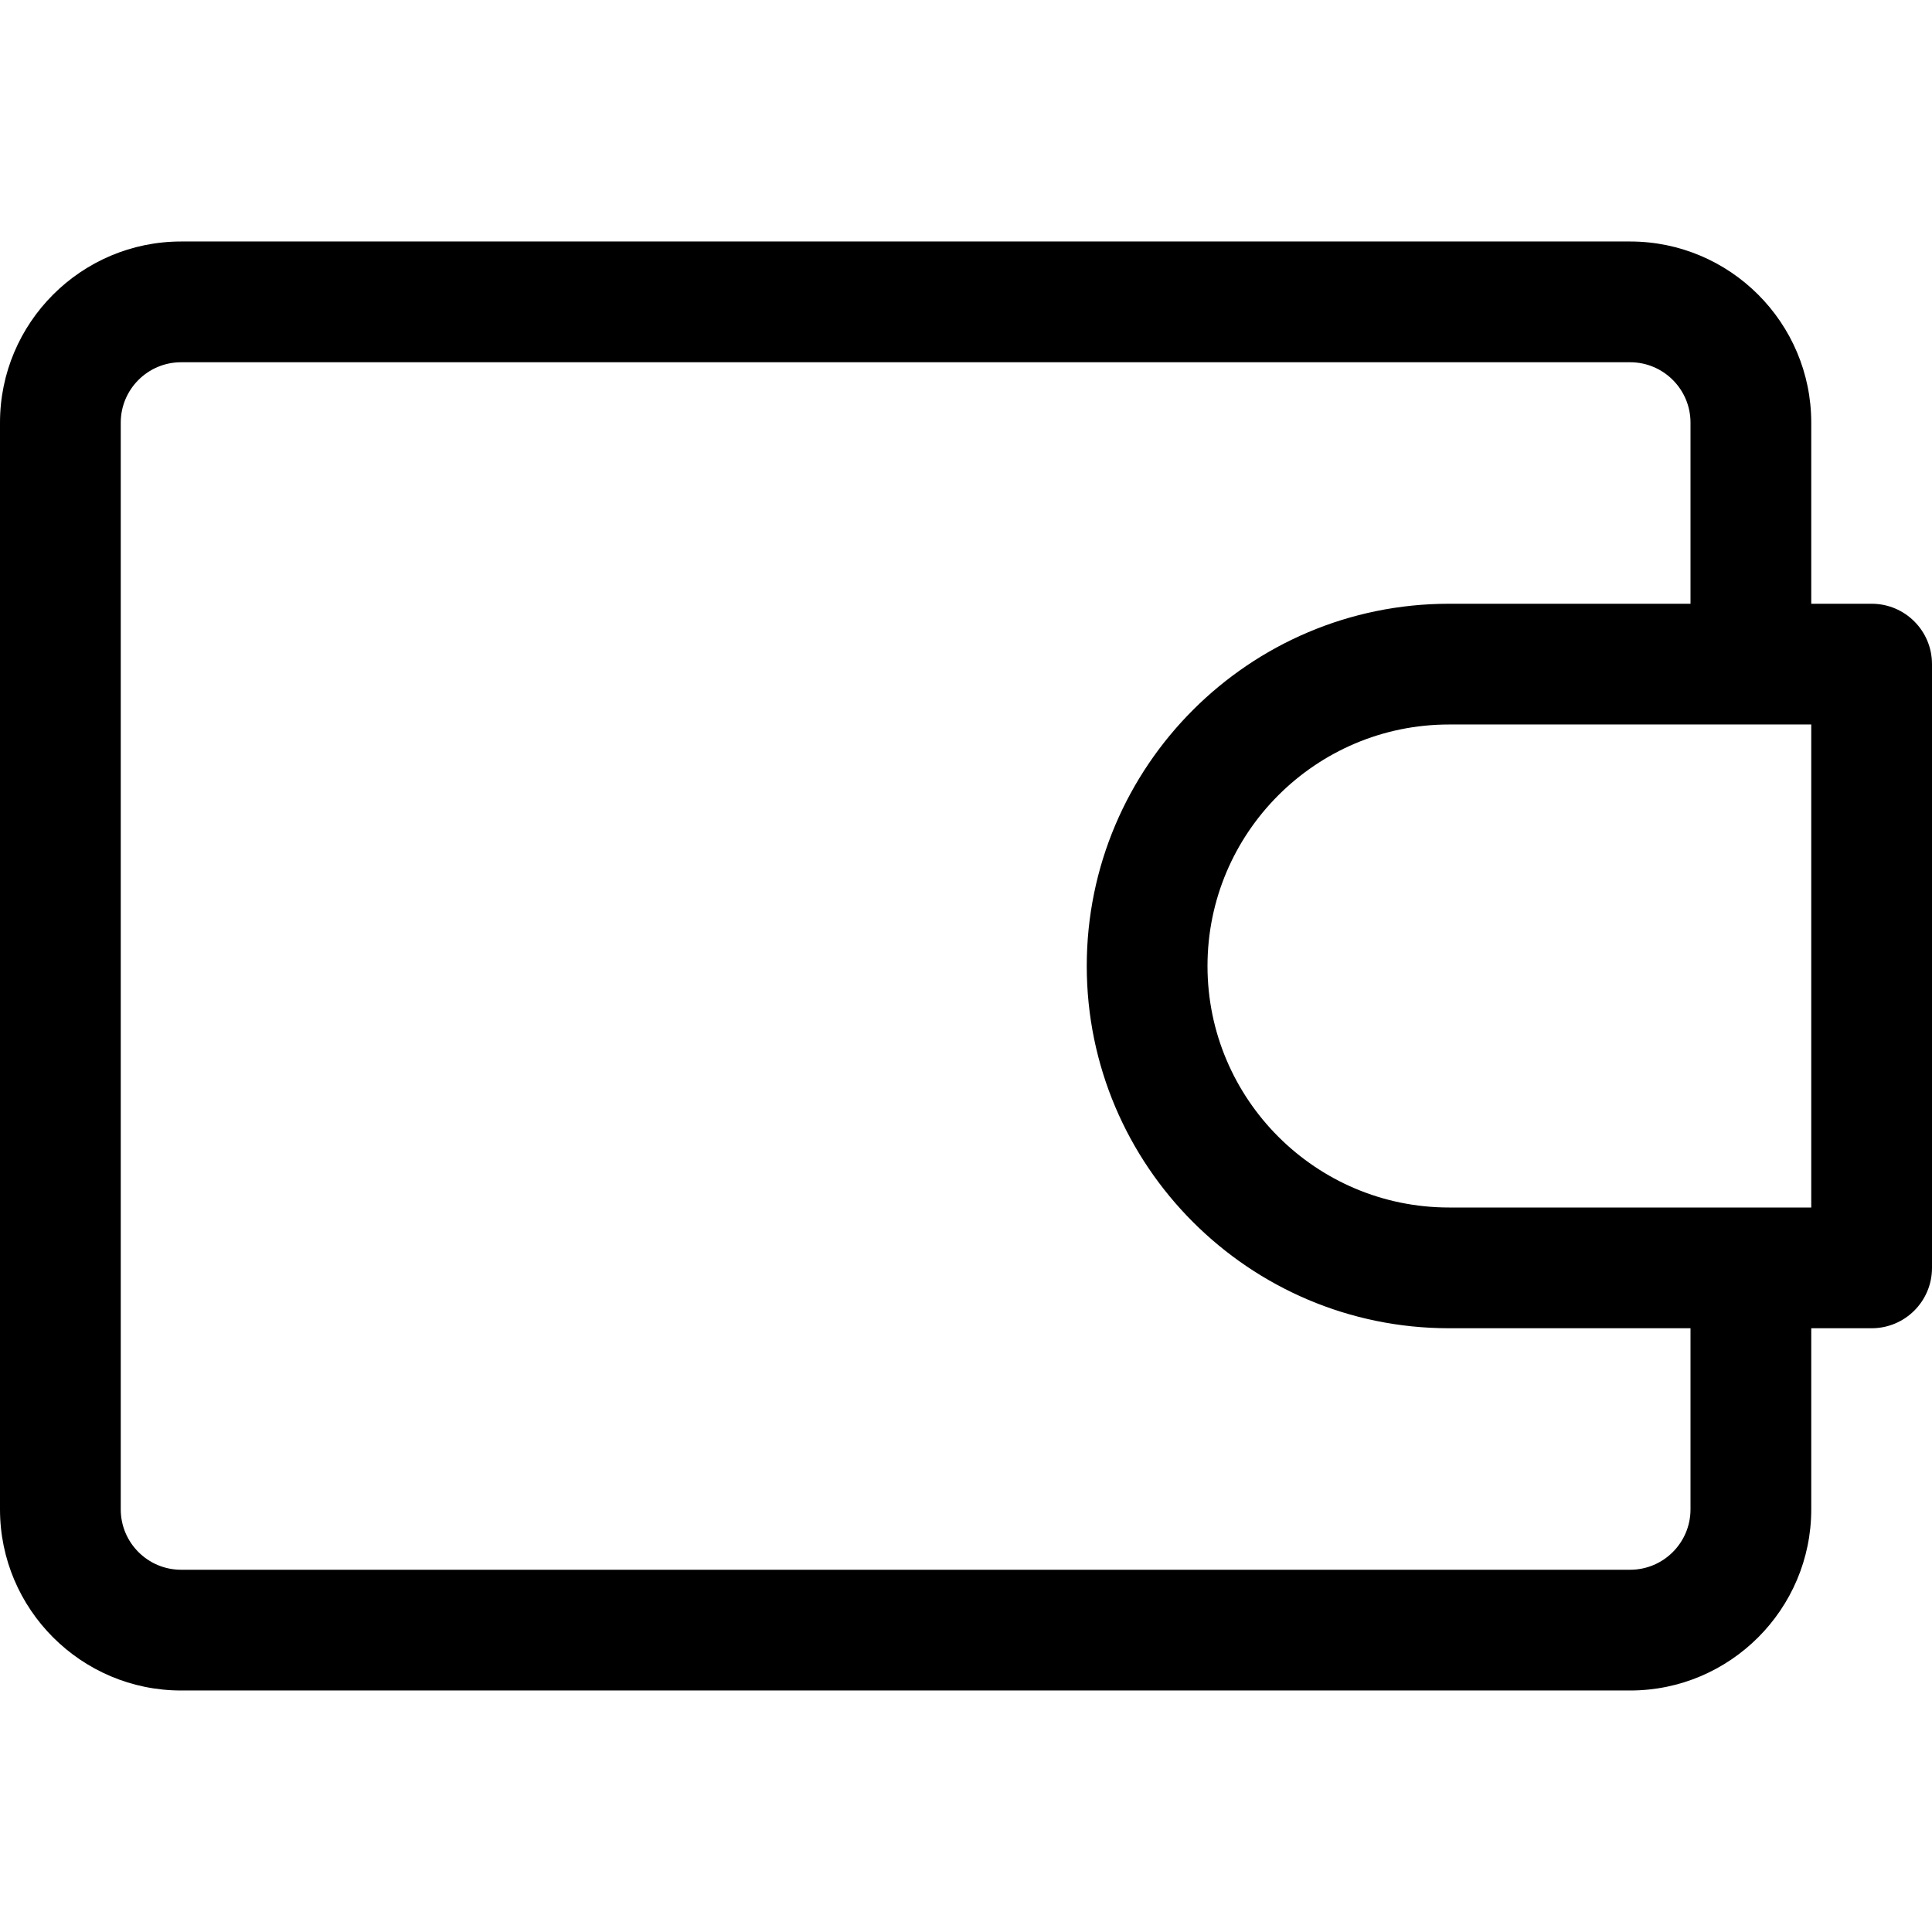
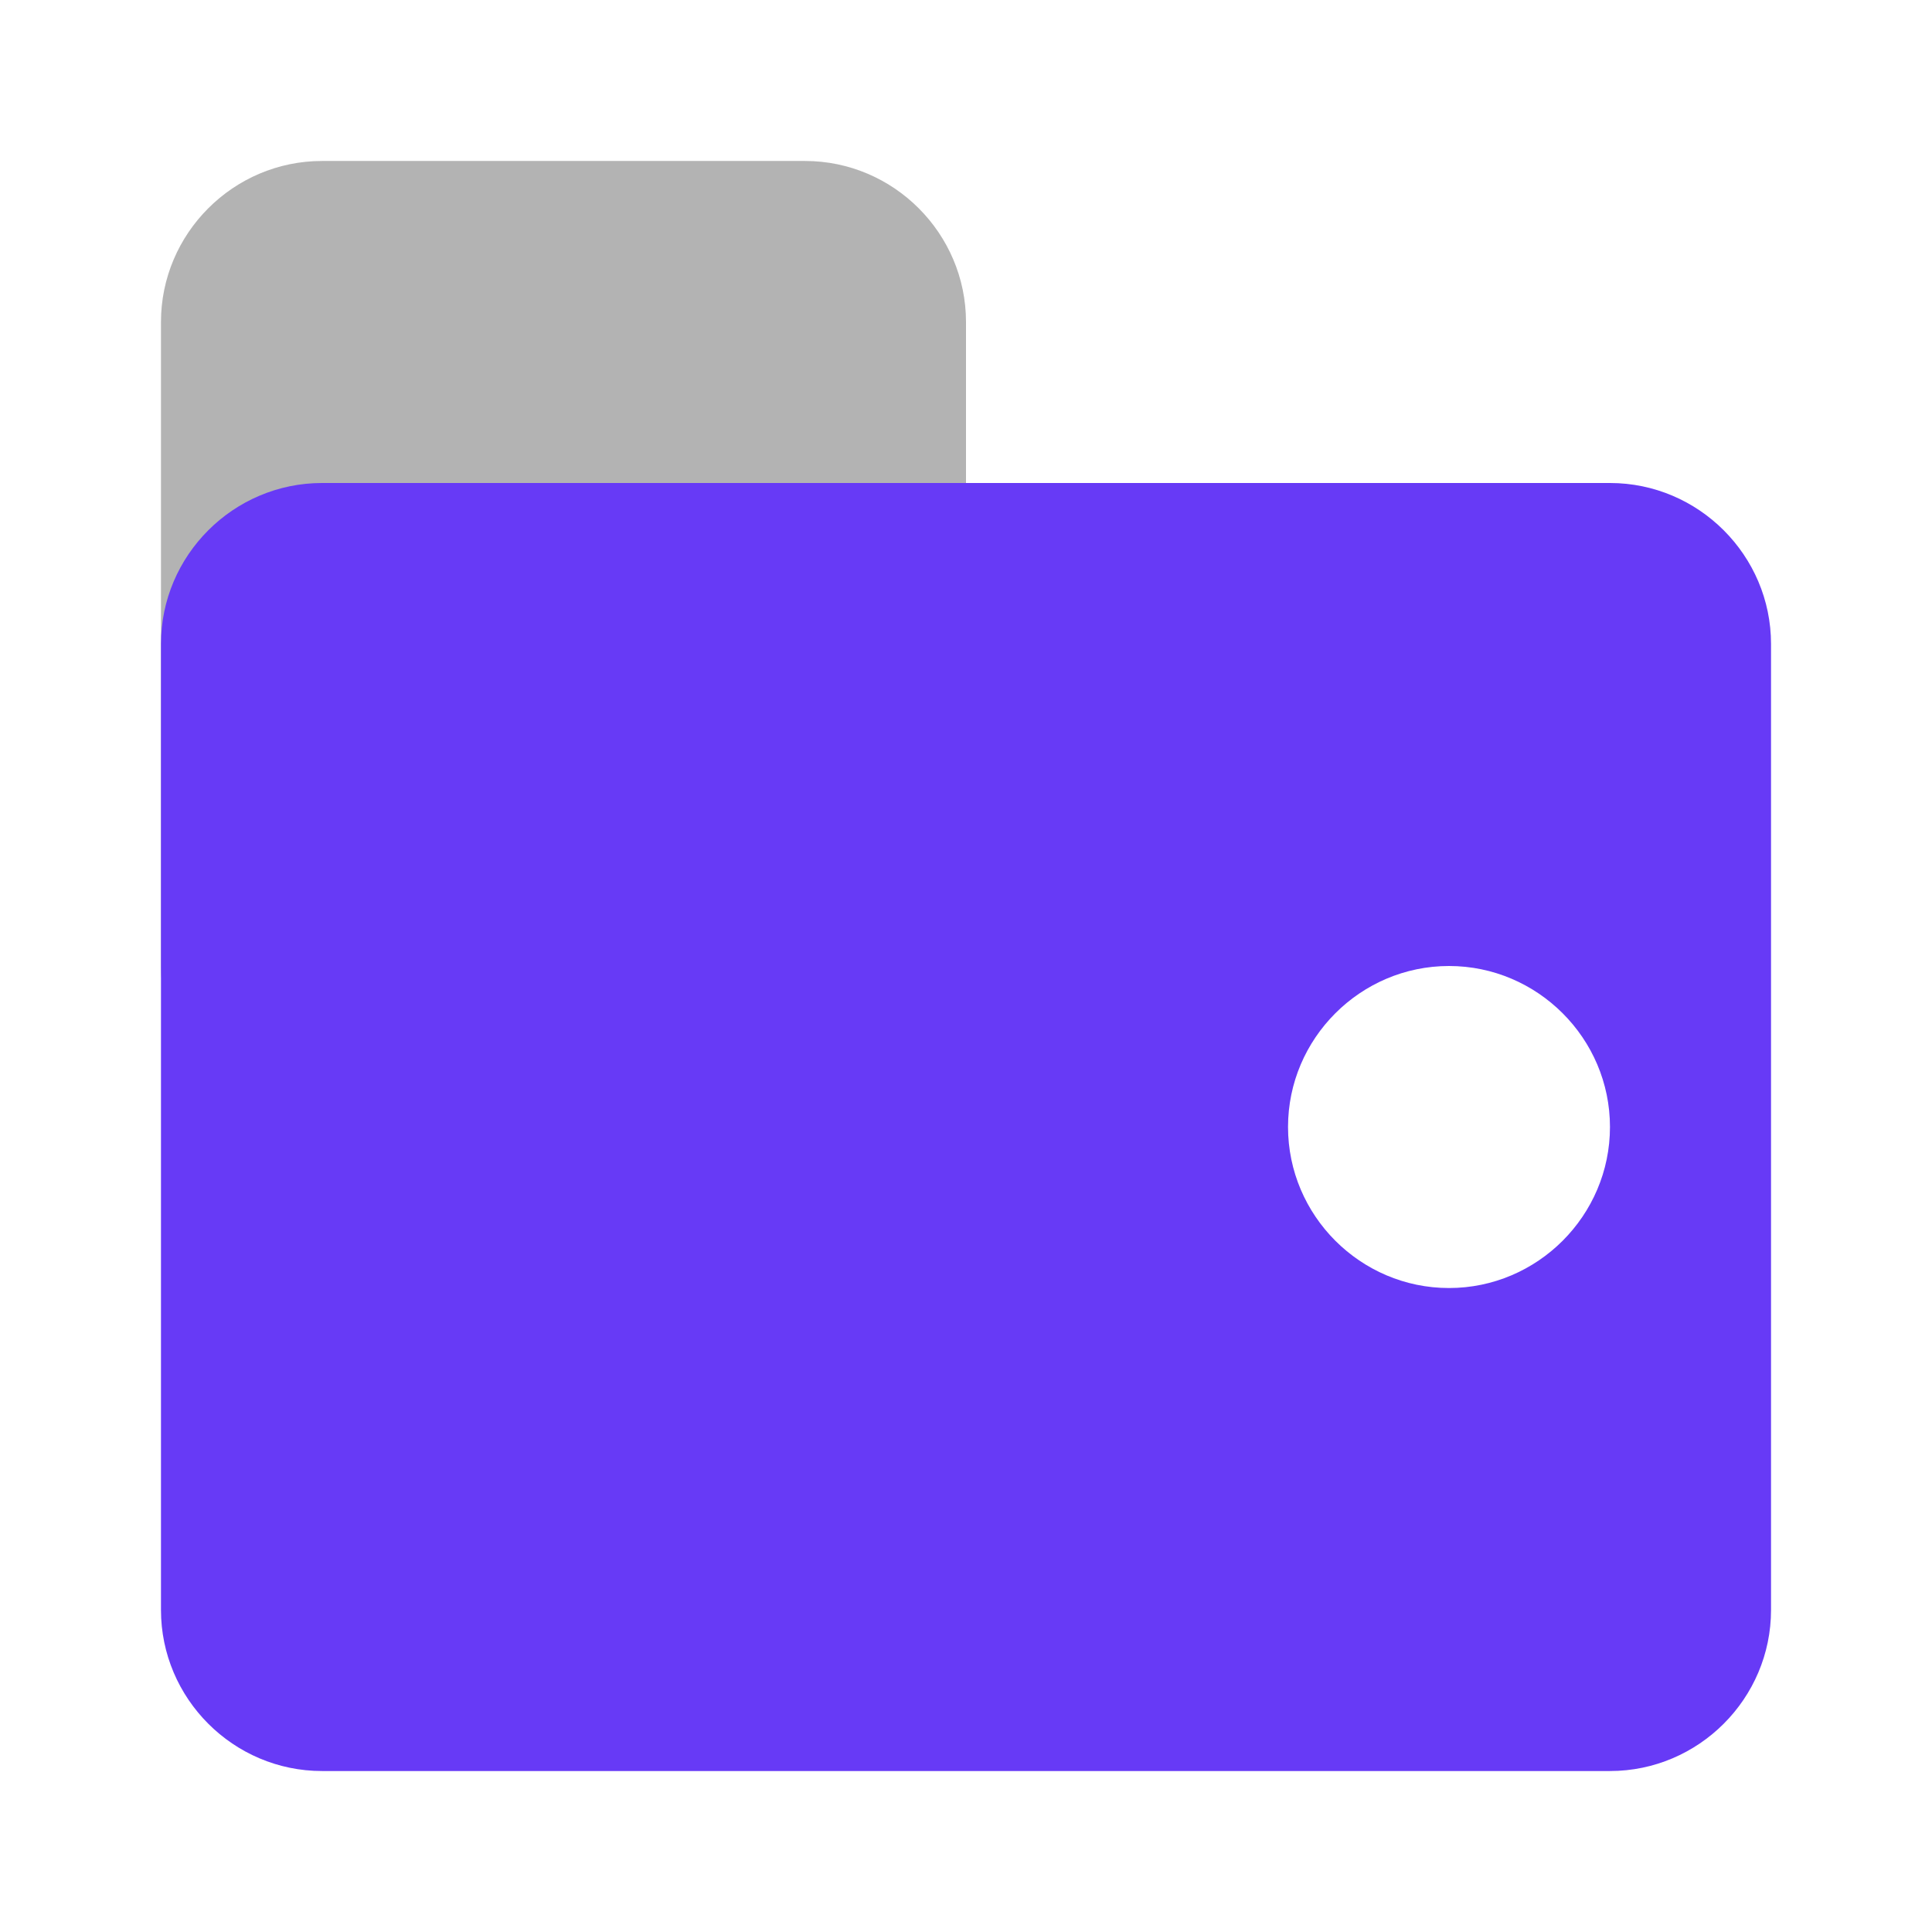
- <svg xmlns="http://www.w3.org/2000/svg" id="Capa_1" enable-background="new 0 0 475.293 475.293" height="512" viewBox="0 0 475.293 475.293" width="512">
-   <path d="m460.44 148.529h-14.853v-44.559c0-24.571-19.988-44.559-44.559-44.559h-356.469c-24.571.001-44.559 19.988-44.559 44.559v267.352c0 24.571 19.988 44.559 44.559 44.559h356.47c24.571 0 44.559-19.988 44.559-44.559v-44.559h14.853c8.21 0 14.853-6.643 14.853-14.853v-148.528c-.001-8.21-6.644-14.853-14.854-14.853zm-44.558 222.794c0 8.195-6.658 14.853-14.853 14.853h-356.47c-8.195 0-14.853-6.658-14.853-14.853v-267.353c0-8.195 6.658-14.853 14.853-14.853h356.47c8.195 0 14.853 6.658 14.853 14.853v44.559h-59.412c-49.142 0-89.117 39.975-89.117 89.117s39.975 89.117 89.117 89.117h59.412zm29.705-74.265h-89.117c-32.766 0-59.412-26.645-59.412-59.412 0-32.766 26.645-59.412 59.412-59.412h89.117z" />
+ <svg xmlns="http://www.w3.org/2000/svg" width="22" height="22" viewBox="0 0 22 22" fill="none">
+   <path opacity="0.3" d="M3.667 1.833H9.167C10.175 1.833 11 2.658 11 3.667V11C11 12.008 10.175 12.833 9.167 12.833H3.667C2.658 12.833 1.833 12.008 1.833 11V3.667C1.833 2.658 2.658 1.833 3.667 1.833Z" fill="black" />
+   <path d="M3.667 5.5H18.333C19.342 5.5 20.167 6.325 20.167 7.333V18.333C20.167 19.342 19.342 20.167 18.333 20.167H3.667C2.658 20.167 1.833 19.342 1.833 18.333V7.333C1.833 6.325 2.658 5.5 3.667 5.5ZM16.5 14.667C17.508 14.667 18.333 13.842 18.333 12.833C18.333 11.825 17.508 11 16.5 11C15.492 11 14.667 11.825 14.667 12.833C14.667 13.842 15.492 14.667 16.5 14.667Z" fill="#673AF6" />
</svg>
